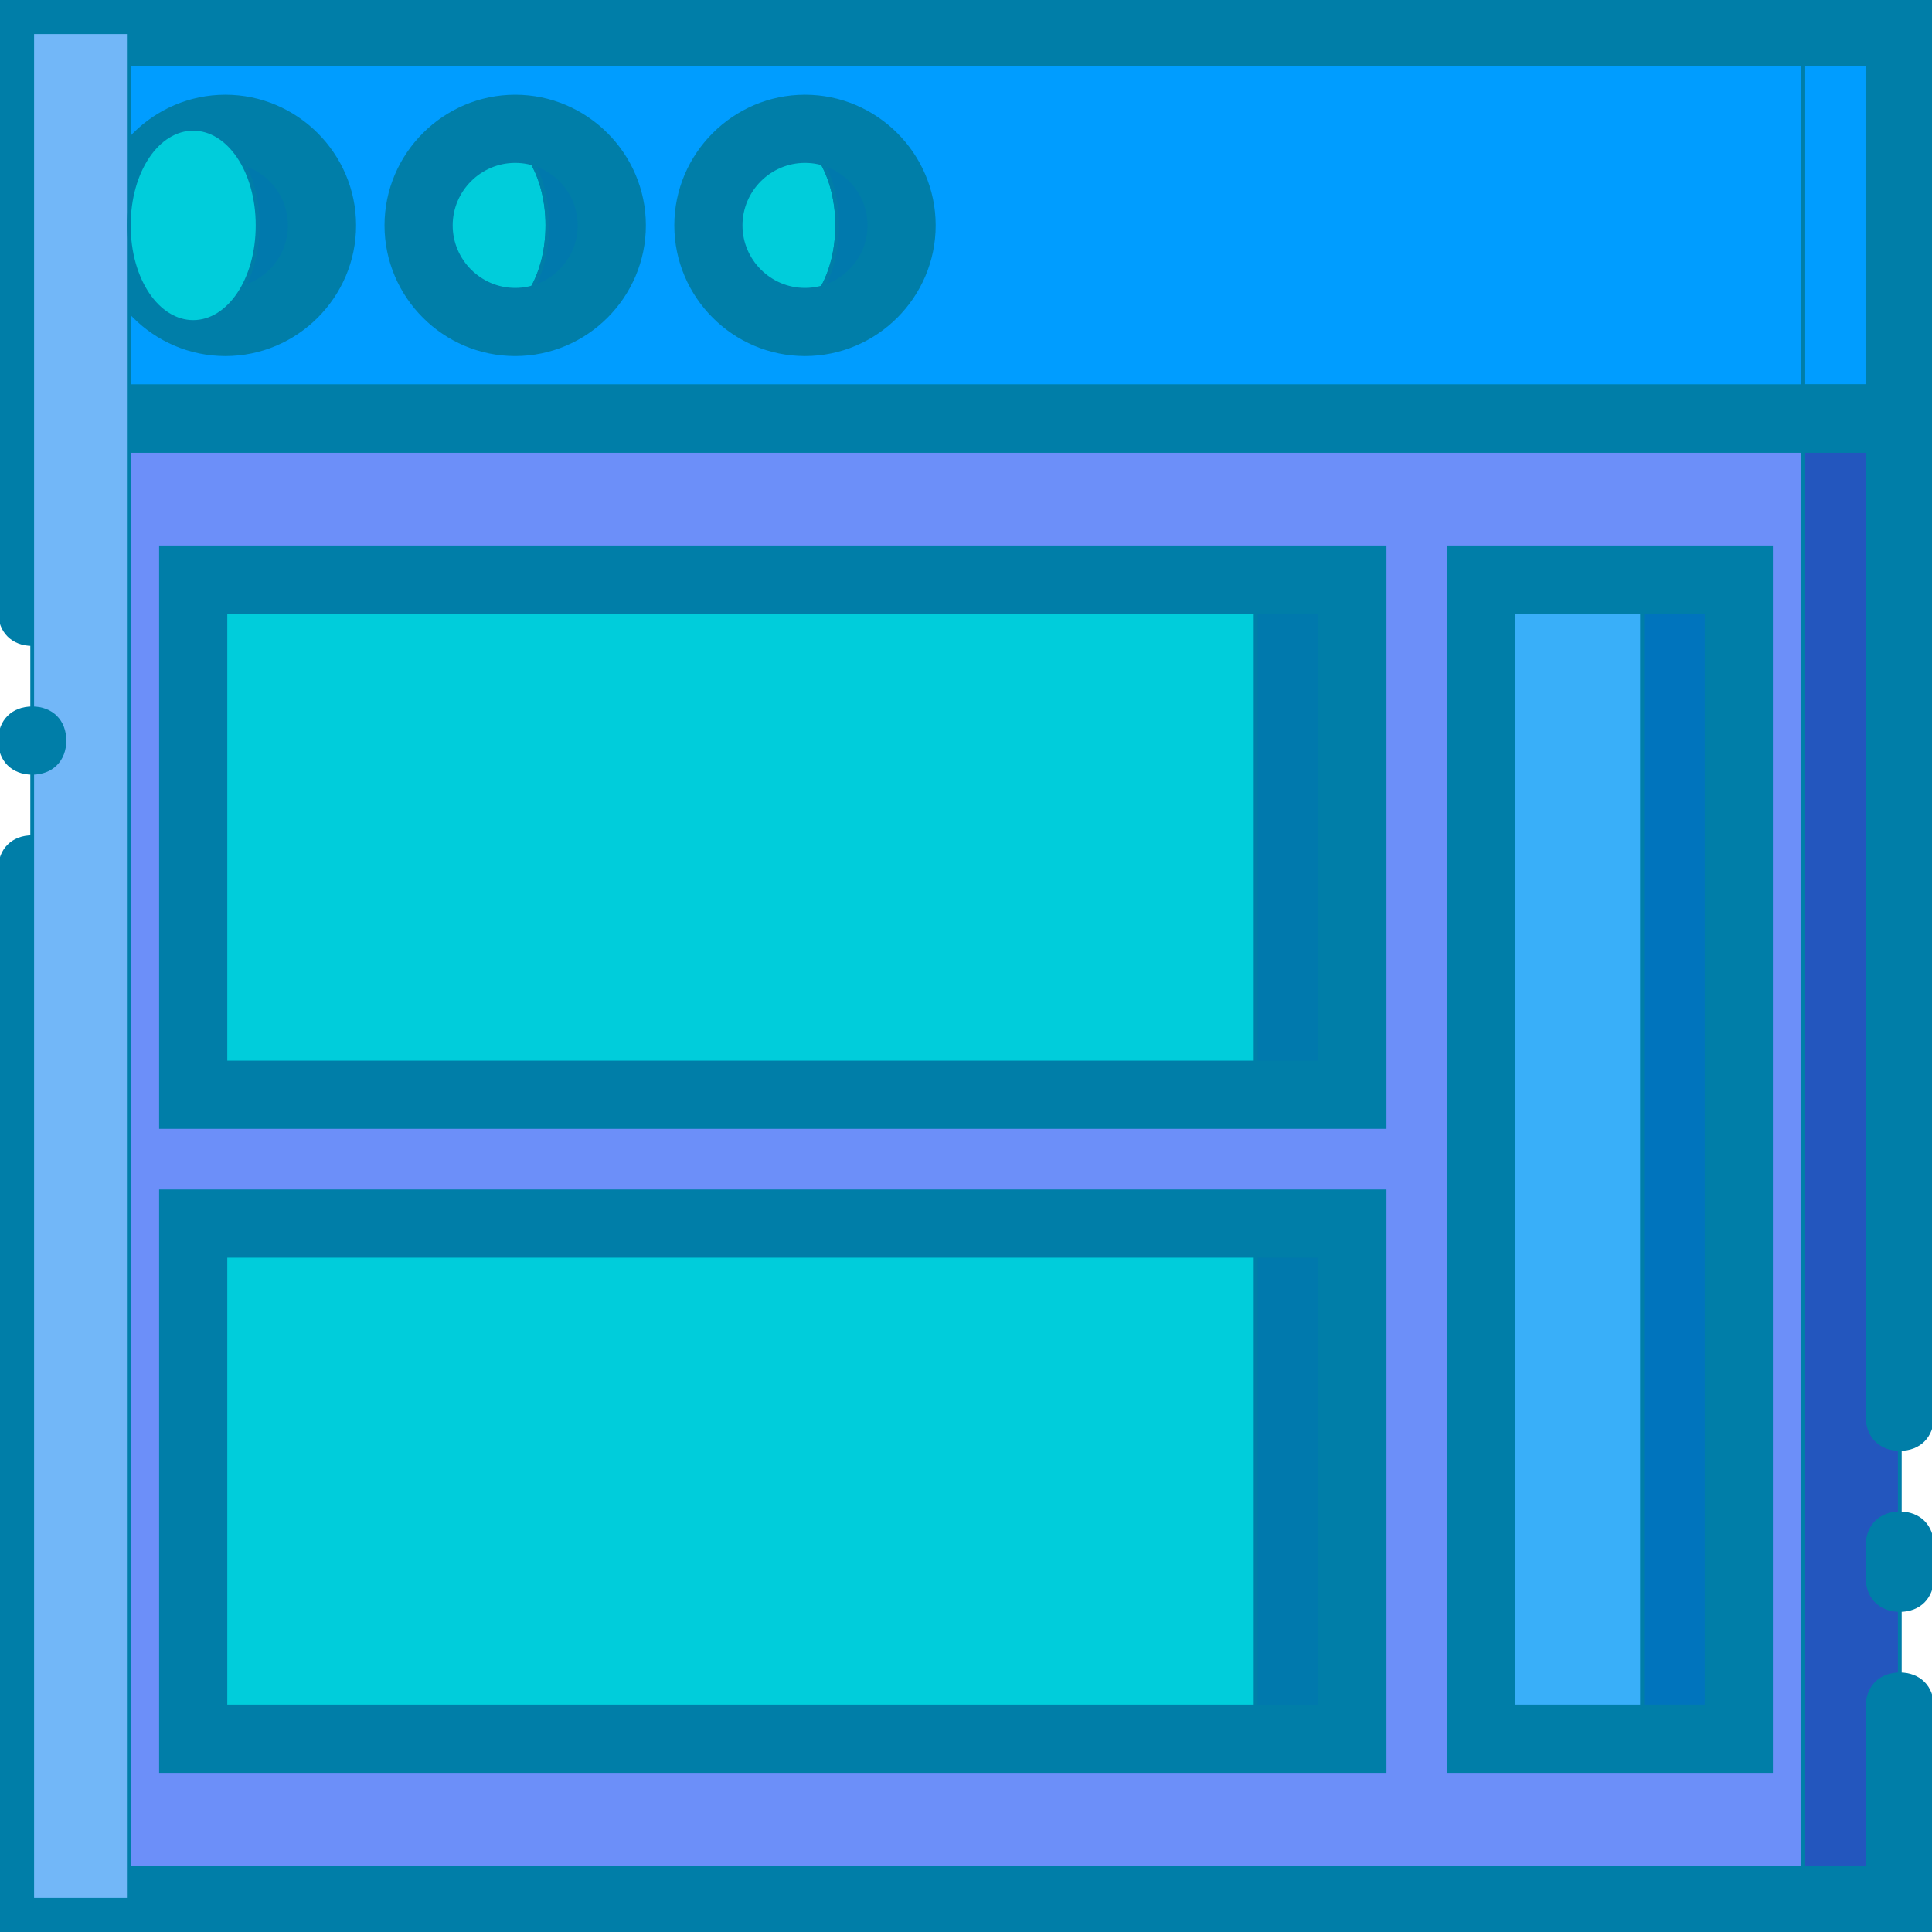
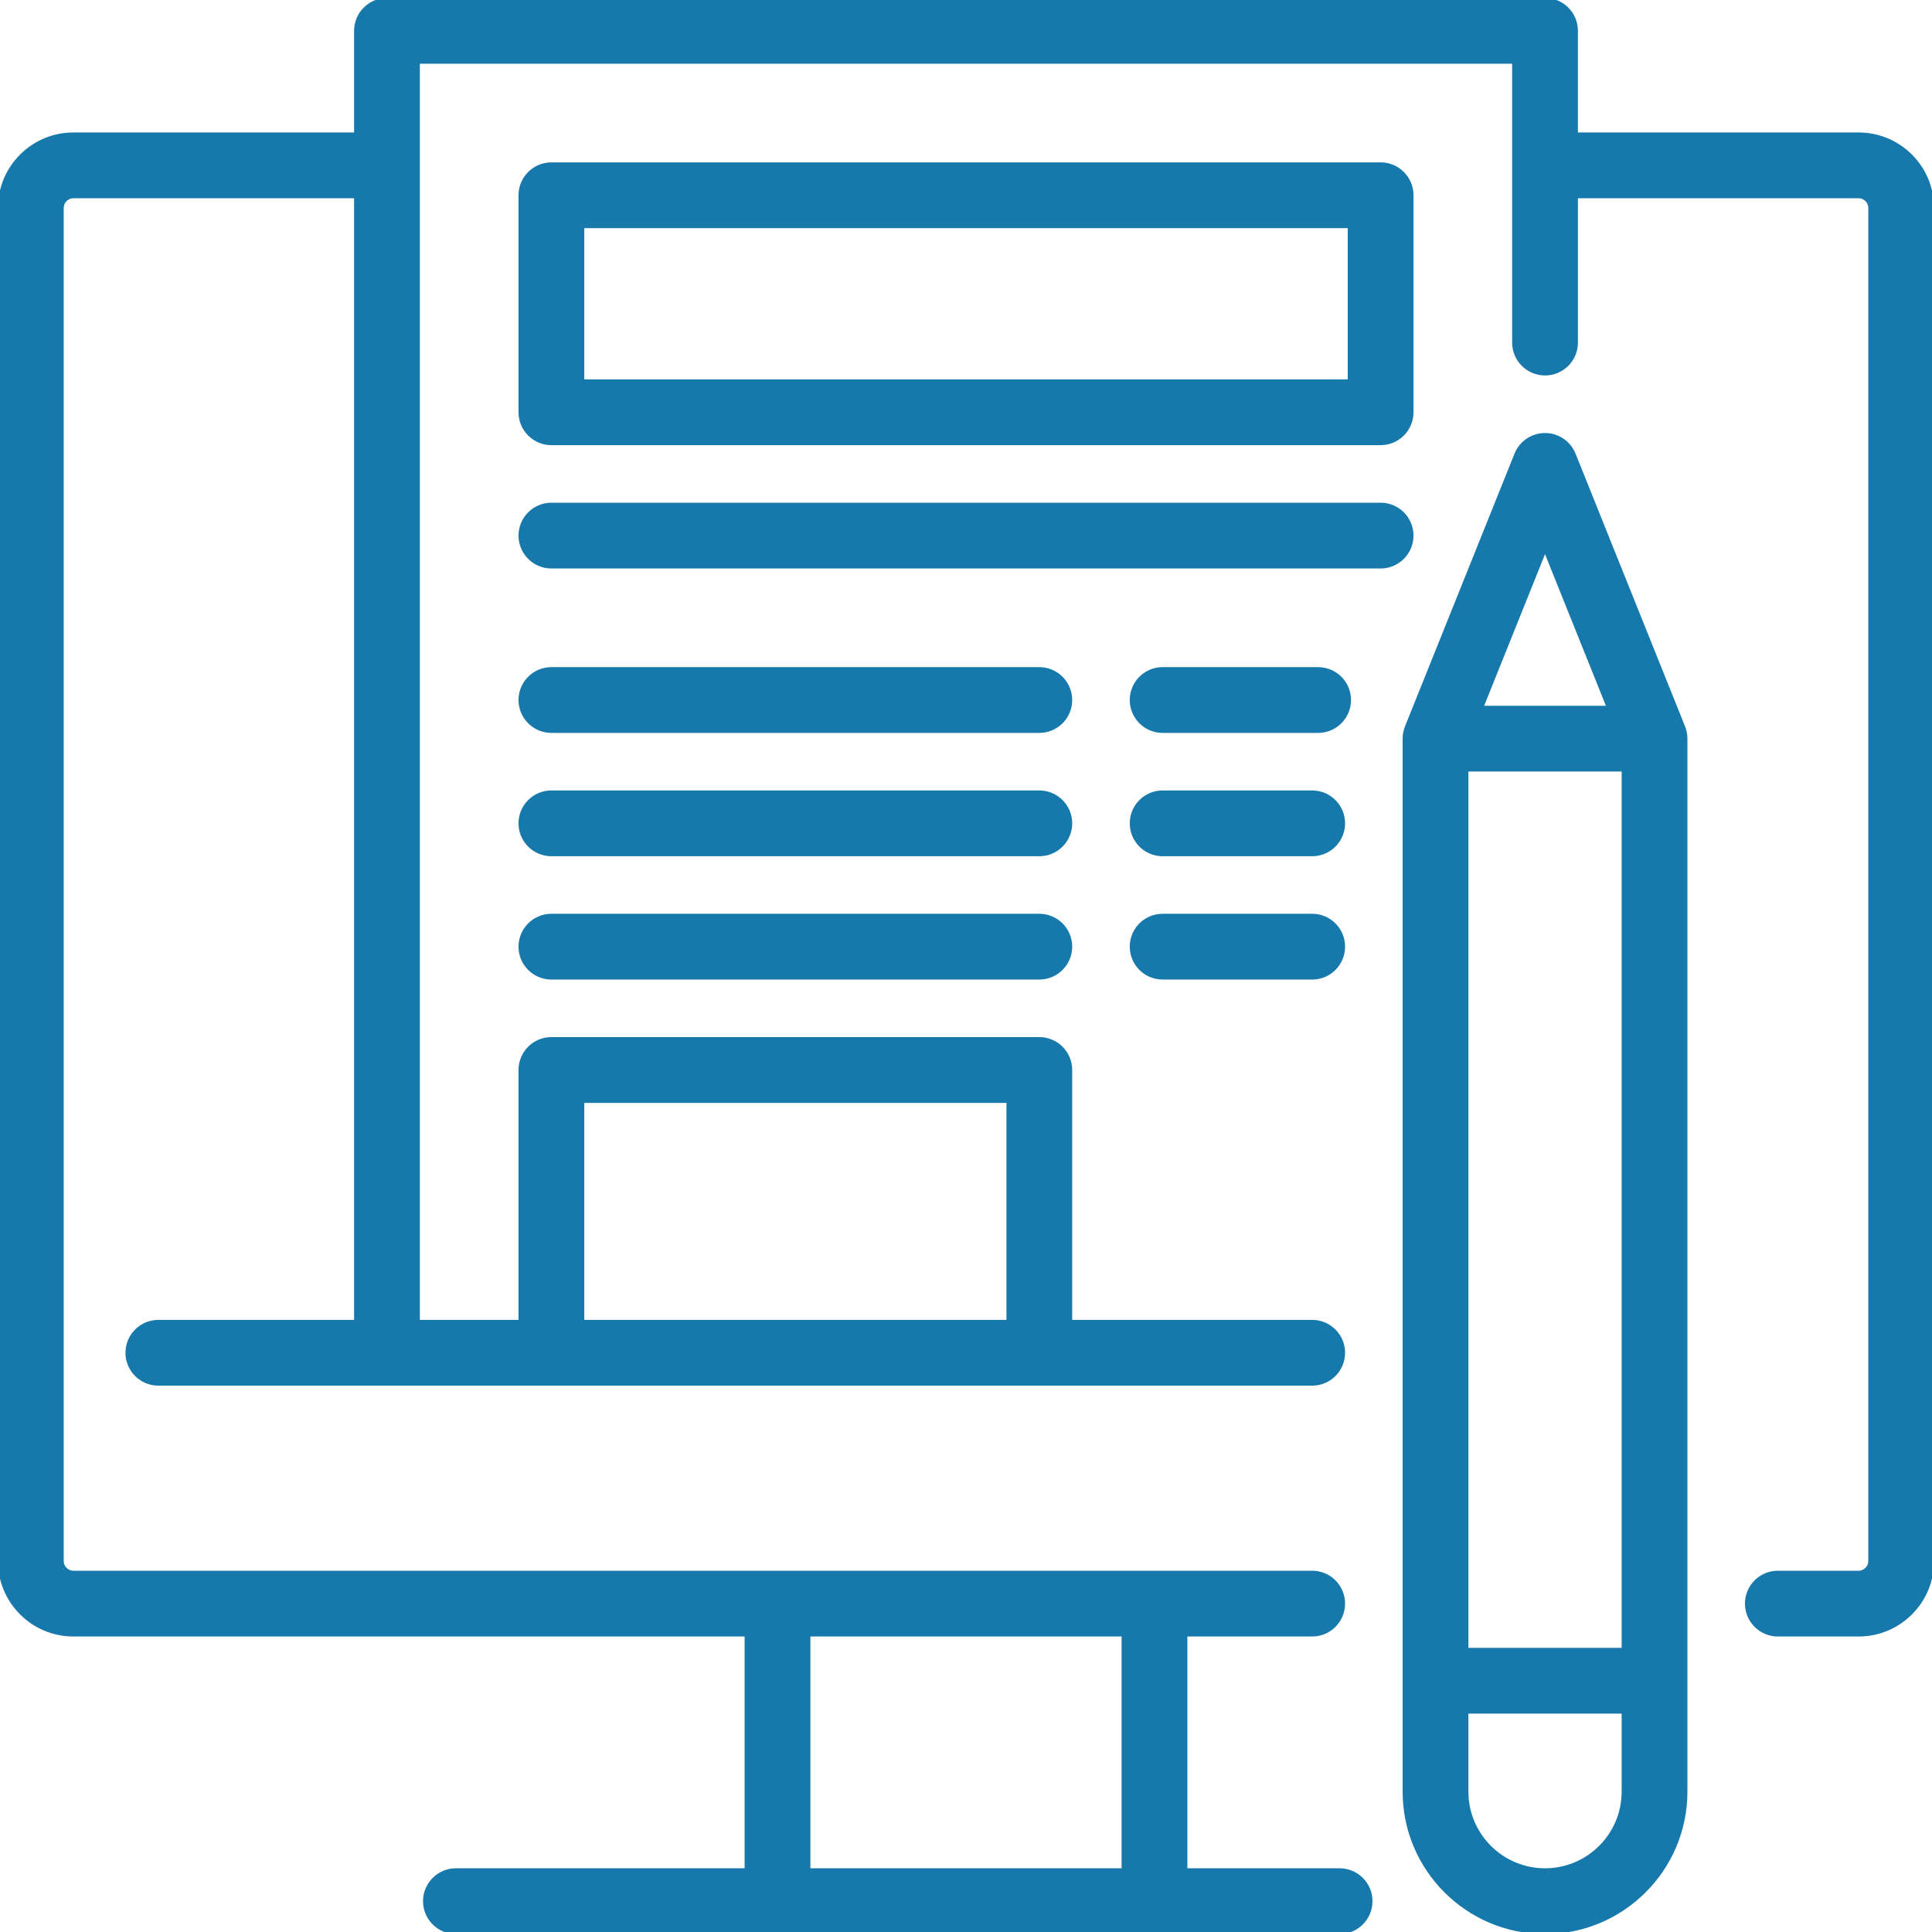
- <svg xmlns="http://www.w3.org/2000/svg" height="200px" width="200px" version="1.1" id="Layer_1" viewBox="0 0 512 512" xml:space="preserve" fill="#007ea8" stroke="#007ea8">
+ <svg xmlns="http://www.w3.org/2000/svg" fill="#1779ab" height="200px" width="200px" version="1.1" viewBox="0 0 470 470" enable-background="new 0 0 470 470" stroke="#1779ab">
  <g id="SVGRepo_bgCarrier" stroke-width="0" />
  <g id="SVGRepo_tracerCarrier" stroke-linecap="round" stroke-linejoin="round" />
  <g id="SVGRepo_iconCarrier">
-     <g transform="translate(0 1)">
-       <polygon style="fill:#009dff;" points="477.867,109.933 503.467,109.933 503.467,7.533 477.867,7.533 " />
-       <polygon style="fill:#009dff;" points="8.533,109.933 477.867,109.933 477.867,7.533 8.533,7.533 " />
-       <polygon style="fill:#2356be;" points="477.867,502.467 503.467,502.467 503.467,101.4 477.867,101.4 " />
-       <polygon style="fill:#6c8ff9;" points="34.133,502.467 477.867,502.467 477.867,109.933 34.133,109.933 " />
-       <path style="fill:#0079ad;" d="M59.733,33.133c-1.707,0-3.413,0-5.12,0.853c7.68,1.707,13.653,11.947,13.653,24.747 s-5.973,23.04-13.653,24.747c1.707,0.853,3.413,0.853,5.12,0.853c14.507,0,25.6-11.093,25.6-25.6S74.24,33.133,59.733,33.133" />
-       <path style="fill:#00cddb;" d="M145.067,58.733c0,14.507-7.68,25.6-17.067,25.6s-17.067-11.093-17.067-25.6s7.68-25.6,17.067-25.6 S145.067,44.227,145.067,58.733" />
-       <path style="fill:#0079ad;" d="M136.533,33.133c-1.707,0-3.413,0-5.12,0.853c7.68,1.707,13.653,11.947,13.653,24.747 s-5.973,23.04-13.653,24.747c1.707,0.853,3.413,0.853,5.12,0.853c14.507,0,25.6-11.093,25.6-25.6S151.04,33.133,136.533,33.133" />
-       <path style="fill:#00cddb;" d="M221.867,58.733c0,14.507-7.68,25.6-17.067,25.6c-9.387,0-17.067-11.093-17.067-25.6 s7.68-25.6,17.067-25.6C214.187,33.133,221.867,44.227,221.867,58.733" />
-       <path style="fill:#0079ad;" d="M213.333,33.133c-1.707,0-3.413,0-5.12,0.853c7.68,1.707,13.653,11.947,13.653,24.747 s-5.973,23.04-13.653,24.747c1.707,0.853,3.413,0.853,5.12,0.853c14.507,0,25.6-11.093,25.6-25.6S227.84,33.133,213.333,33.133" />
-       <path d="M512,511H0V229.4c0-5.12,3.413-8.533,8.533-8.533s8.533,3.413,8.533,8.533v264.533h477.867v-42.667 c0-5.12,3.413-8.533,8.533-8.533c5.12,0,8.533,3.413,8.533,8.533V511z" />
-       <path d="M503.467,383c-5.12,0-8.533-3.413-8.533-8.533v-256H17.067v42.667c0,5.12-3.413,8.533-8.533,8.533S0,166.253,0,161.133 V101.4h512v273.067C512,379.587,508.587,383,503.467,383z" />
-       <path d="M503.467,425.667c-5.12,0-8.533-3.413-8.533-8.533V408.6c0-5.12,3.413-8.533,8.533-8.533c5.12,0,8.533,3.413,8.533,8.533 v8.533C512,422.253,508.587,425.667,503.467,425.667z" />
-       <polygon style="fill:#39aff9;" points="392.533,459.8 435.2,459.8 435.2,152.6 392.533,152.6 " />
-       <polygon style="fill:#0074bd;" points="435.2,459.8 460.8,459.8 460.8,152.6 435.2,152.6 " />
-       <polygon style="fill:#00cddb;" points="51.2,289.133 332.8,289.133 332.8,152.6 51.2,152.6 " />
-       <polygon style="fill:#0079ad;" points="332.8,289.133 358.4,289.133 358.4,152.6 332.8,152.6 " />
-       <polygon style="fill:#00cddb;" points="51.2,459.8 332.8,459.8 332.8,323.267 51.2,323.267 " />
-       <polygon style="fill:#0079ad;" points="332.8,459.8 358.4,459.8 358.4,323.267 332.8,323.267 " />
-       <path d="M469.333,468.333H384V144.067h85.333V468.333z M401.067,451.267h51.2V161.133h-51.2V451.267z" />
-       <path d="M366.933,297.667H42.667v-153.6h324.267V297.667z M59.733,280.6h290.133V161.133H59.733V280.6z" />
-       <path d="M59.733,92.867c-18.773,0-34.133-15.36-34.133-34.133S40.96,24.6,59.733,24.6s34.133,15.36,34.133,34.133 S78.507,92.867,59.733,92.867z M59.733,41.667c-9.387,0-17.067,7.68-17.067,17.067S50.347,75.8,59.733,75.8S76.8,68.12,76.8,58.733 S69.12,41.667,59.733,41.667z" />
-       <path d="M136.533,92.867c-18.773,0-34.133-15.36-34.133-34.133S117.76,24.6,136.533,24.6s34.133,15.36,34.133,34.133 S155.307,92.867,136.533,92.867z M136.533,41.667c-9.387,0-17.067,7.68-17.067,17.067s7.68,17.067,17.067,17.067 S153.6,68.12,153.6,58.733S145.92,41.667,136.533,41.667z" />
-       <path d="M213.333,92.867c-18.773,0-34.133-15.36-34.133-34.133S194.56,24.6,213.333,24.6s34.133,15.36,34.133,34.133 S232.107,92.867,213.333,92.867z M213.333,41.667c-9.387,0-17.067,7.68-17.067,17.067s7.68,17.067,17.067,17.067 S230.4,68.12,230.4,58.733S222.72,41.667,213.333,41.667z" />
-       <path d="M512,118.467H0V-1h512V118.467z M17.067,101.4h477.867V16.067H17.067V101.4z" />
-       <path d="M366.933,468.333H42.667v-153.6h324.267V468.333z M59.733,451.267h290.133V331.8H59.733V451.267z" />
-       <polygon style="fill:#72b7f8;" points="8.533,502.467 34.133,502.467 34.133,7.533 8.533,7.533 " />
-       <path style="fill:#00cddb;" d="M68.267,58.733c0,14.507-7.68,25.6-17.067,25.6s-17.067-11.093-17.067-25.6s7.68-25.6,17.067-25.6 S68.267,44.227,68.267,58.733" />
-       <path d="M17.067,195.267c0-5.12-3.413-8.533-8.533-8.533S0,190.147,0,195.267c0,5.12,3.413,8.533,8.533,8.533 S17.067,200.387,17.067,195.267" />
+     <g>
+       <path d="M452.159,32.728h-68.798V7.5c0-4.143-3.357-7.5-7.5-7.5H94.139c-4.142,0-7.5,3.357-7.5,7.5v25.228H17.841 C8.003,32.728,0,40.73,0,50.568v329.204c0,9.838,8.003,17.841,17.841,17.841h163.807V455h-70.739c-4.142,0-7.5,3.357-7.5,7.5 s3.358,7.5,7.5,7.5h214.979c4.143,0,7.5-3.357,7.5-7.5s-3.357-7.5-7.5-7.5h-37.536v-57.387h30.867c4.143,0,7.5-3.357,7.5-7.5 s-3.357-7.5-7.5-7.5H17.841c-1.54,0-2.841-1.301-2.841-2.841V50.568c0-1.54,1.301-2.841,2.841-2.841h68.798v273.863H38.523 c-4.142,0-7.5,3.357-7.5,7.5s3.358,7.5,7.5,7.5H319.22c4.143,0,7.5-3.357,7.5-7.5s-3.357-7.5-7.5-7.5h-58.884v-61.296 c0-4.143-3.357-7.5-7.5-7.5H134.139c-4.142,0-7.5,3.357-7.5,7.5v61.296h-25V40.237c0-0.02,0-25.237,0-25.237h266.723v68.339 c0,4.143,3.357,7.5,7.5,7.5s7.5-3.357,7.5-7.5V47.728h68.798c1.54,0,2.841,1.301,2.841,2.841v329.204 c0,1.54-1.301,2.841-2.841,2.841H432.5c-4.143,0-7.5,3.357-7.5,7.5s3.357,7.5,7.5,7.5h19.659c9.838,0,17.841-8.003,17.841-17.841 V50.568C470,40.73,461.997,32.728,452.159,32.728z M273.353,455h-76.705v-57.387h76.705V455z M141.639,267.795h103.697v53.796 H141.639V267.795z" />
+       <path d="m409.906,178.564c-0.016-0.108-0.028-0.217-0.049-0.324-0.031-0.157-0.072-0.31-0.113-0.464-0.021-0.078-0.037-0.157-0.06-0.235-0.048-0.16-0.105-0.315-0.163-0.47-0.022-0.058-0.038-0.118-0.061-0.175l-.037-.093c-0.007-0.016-0.013-0.032-0.019-0.048l-26.583-66.211c-1.142-2.842-3.896-4.705-6.96-4.705s-5.818,1.863-6.96,4.705l-26.587,66.217c-0.012,0.029-0.054,0.134-0.054,0.134-0.025,0.063-0.043,0.129-0.067,0.193-0.055,0.149-0.111,0.298-0.156,0.451-0.024,0.08-0.041,0.162-0.062,0.243-0.04,0.152-0.081,0.302-0.111,0.458-0.021,0.108-0.033,0.217-0.05,0.326-0.02,0.13-0.043,0.257-0.056,0.389-0.024,0.244-0.037,0.489-0.037,0.735v256.17c0,18.825 15.315,34.141 34.141,34.141 18.824,0 34.14-15.315 34.14-34.141v-256.17c0-0.246-0.013-0.491-0.037-0.735-0.015-0.133-0.039-0.261-0.059-0.391zm-53.186,8.625h38.28v214.186h-38.28v-214.186zm19.14-53.721l15.547,38.722h-31.094l15.547-38.722zm0,321.532c-10.554,0-19.141-8.587-19.141-19.141v-19.484h38.281v19.484c0,10.554-8.586,19.141-19.14,19.141z" />
+       <path d="m134.139,107.795h201.723c4.143,0 7.5-3.357 7.5-7.5v-52.795c0-4.143-3.357-7.5-7.5-7.5h-201.723c-4.142,0-7.5,3.357-7.5,7.5v52.795c-1.42109e-14,4.143 3.358,7.5 7.5,7.5zm7.5-52.795h186.723v37.795h-186.723v-37.795z" />
+       <path d="m335.861,122.795h-201.722c-4.142,0-7.5,3.357-7.5,7.5s3.358,7.5 7.5,7.5h201.723c4.143,0 7.5-3.357 7.5-7.5s-3.358-7.5-7.501-7.5z" />
+       <path d="m252.836,162.795h-118.697c-4.142,0-7.5,3.357-7.5,7.5s3.358,7.5 7.5,7.5h118.697c4.143,0 7.5-3.357 7.5-7.5s-3.357-7.5-7.5-7.5z" />
+       <path d="m320.664,162.795h-37.828c-4.143,0-7.5,3.357-7.5,7.5s3.357,7.5 7.5,7.5h37.828c4.143,0 7.5-3.357 7.5-7.5s-3.357-7.5-7.5-7.5z" />
+       <path d="m252.836,192.795h-118.697c-4.142,0-7.5,3.357-7.5,7.5s3.358,7.5 7.5,7.5h118.697c4.143,0 7.5-3.357 7.5-7.5s-3.357-7.5-7.5-7.5z" />
+       <path d="m319.22,192.795h-36.384c-4.143,0-7.5,3.357-7.5,7.5s3.357,7.5 7.5,7.5h36.384c4.143,0 7.5-3.357 7.5-7.5s-3.358-7.5-7.5-7.5z" />
+       <path d="m252.836,222.795h-118.697c-4.142,0-7.5,3.357-7.5,7.5s3.358,7.5 7.5,7.5h118.697c4.143,0 7.5-3.357 7.5-7.5s-3.357-7.5-7.5-7.5z" />
+       <path d="m319.22,222.795h-36.384c-4.143,0-7.5,3.357-7.5,7.5s3.357,7.5 7.5,7.5h36.384c4.143,0 7.5-3.357 7.5-7.5s-3.358-7.5-7.5-7.5z" />
    </g>
  </g>
</svg>
